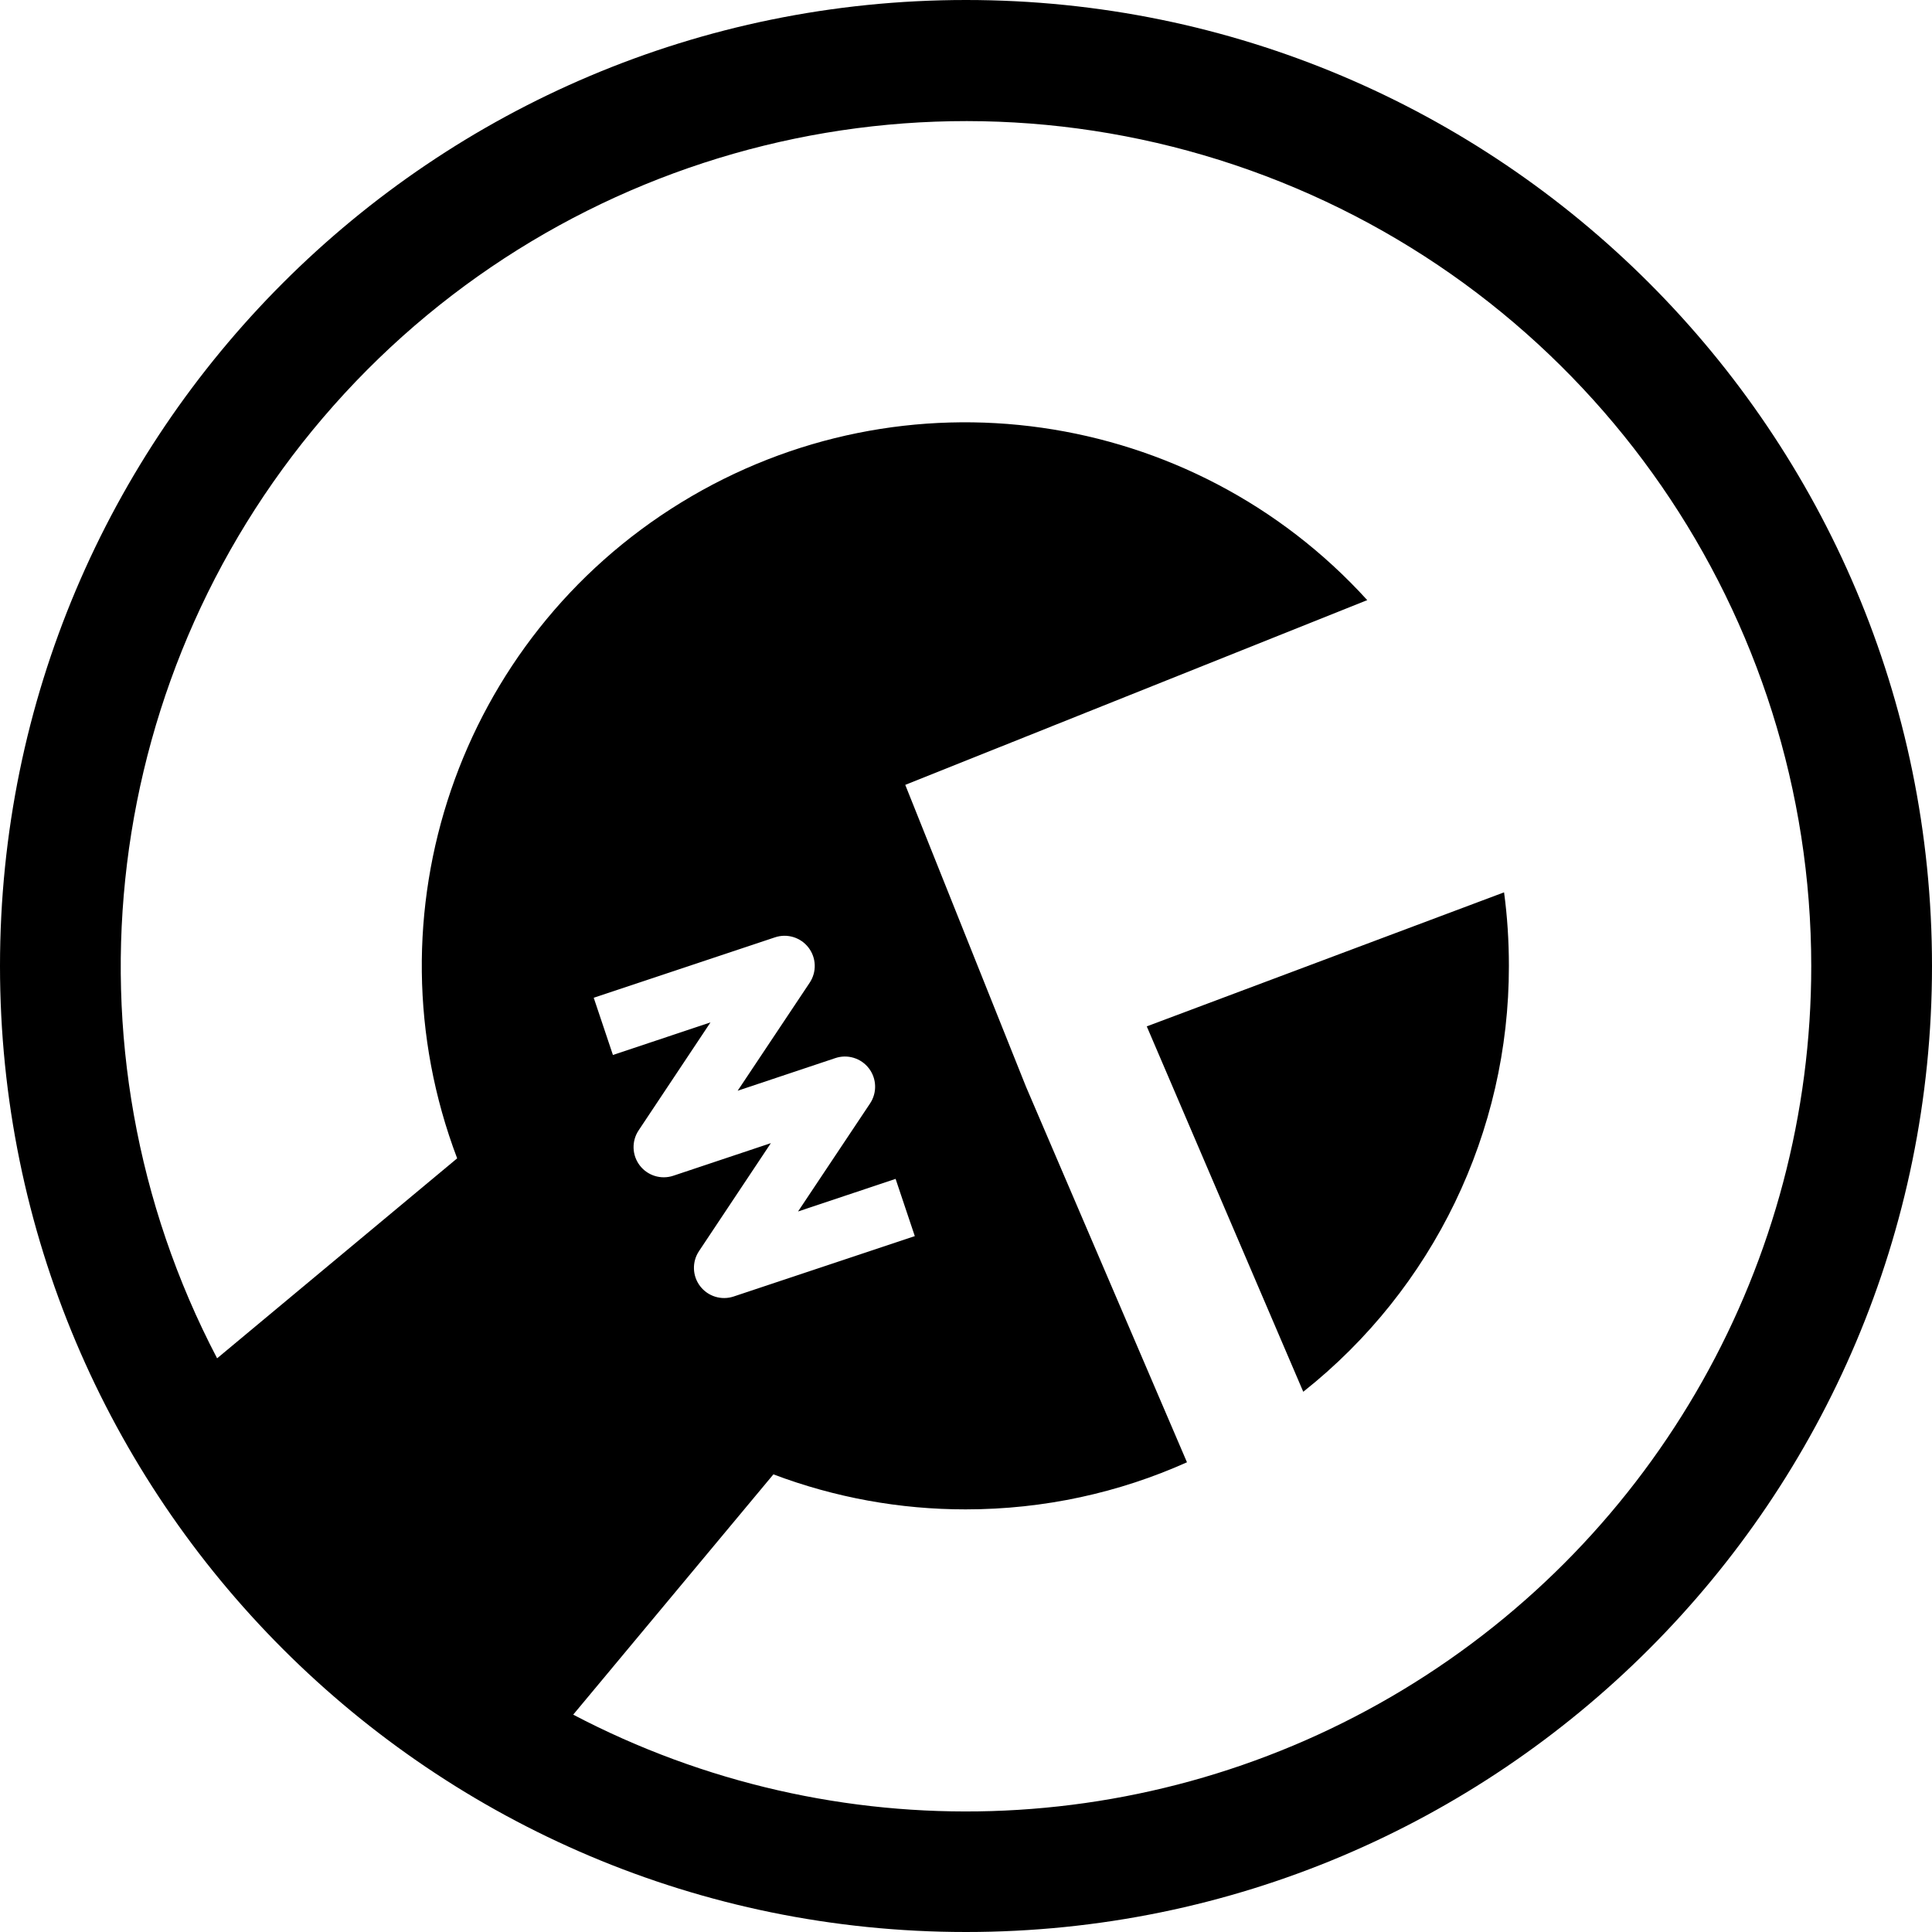
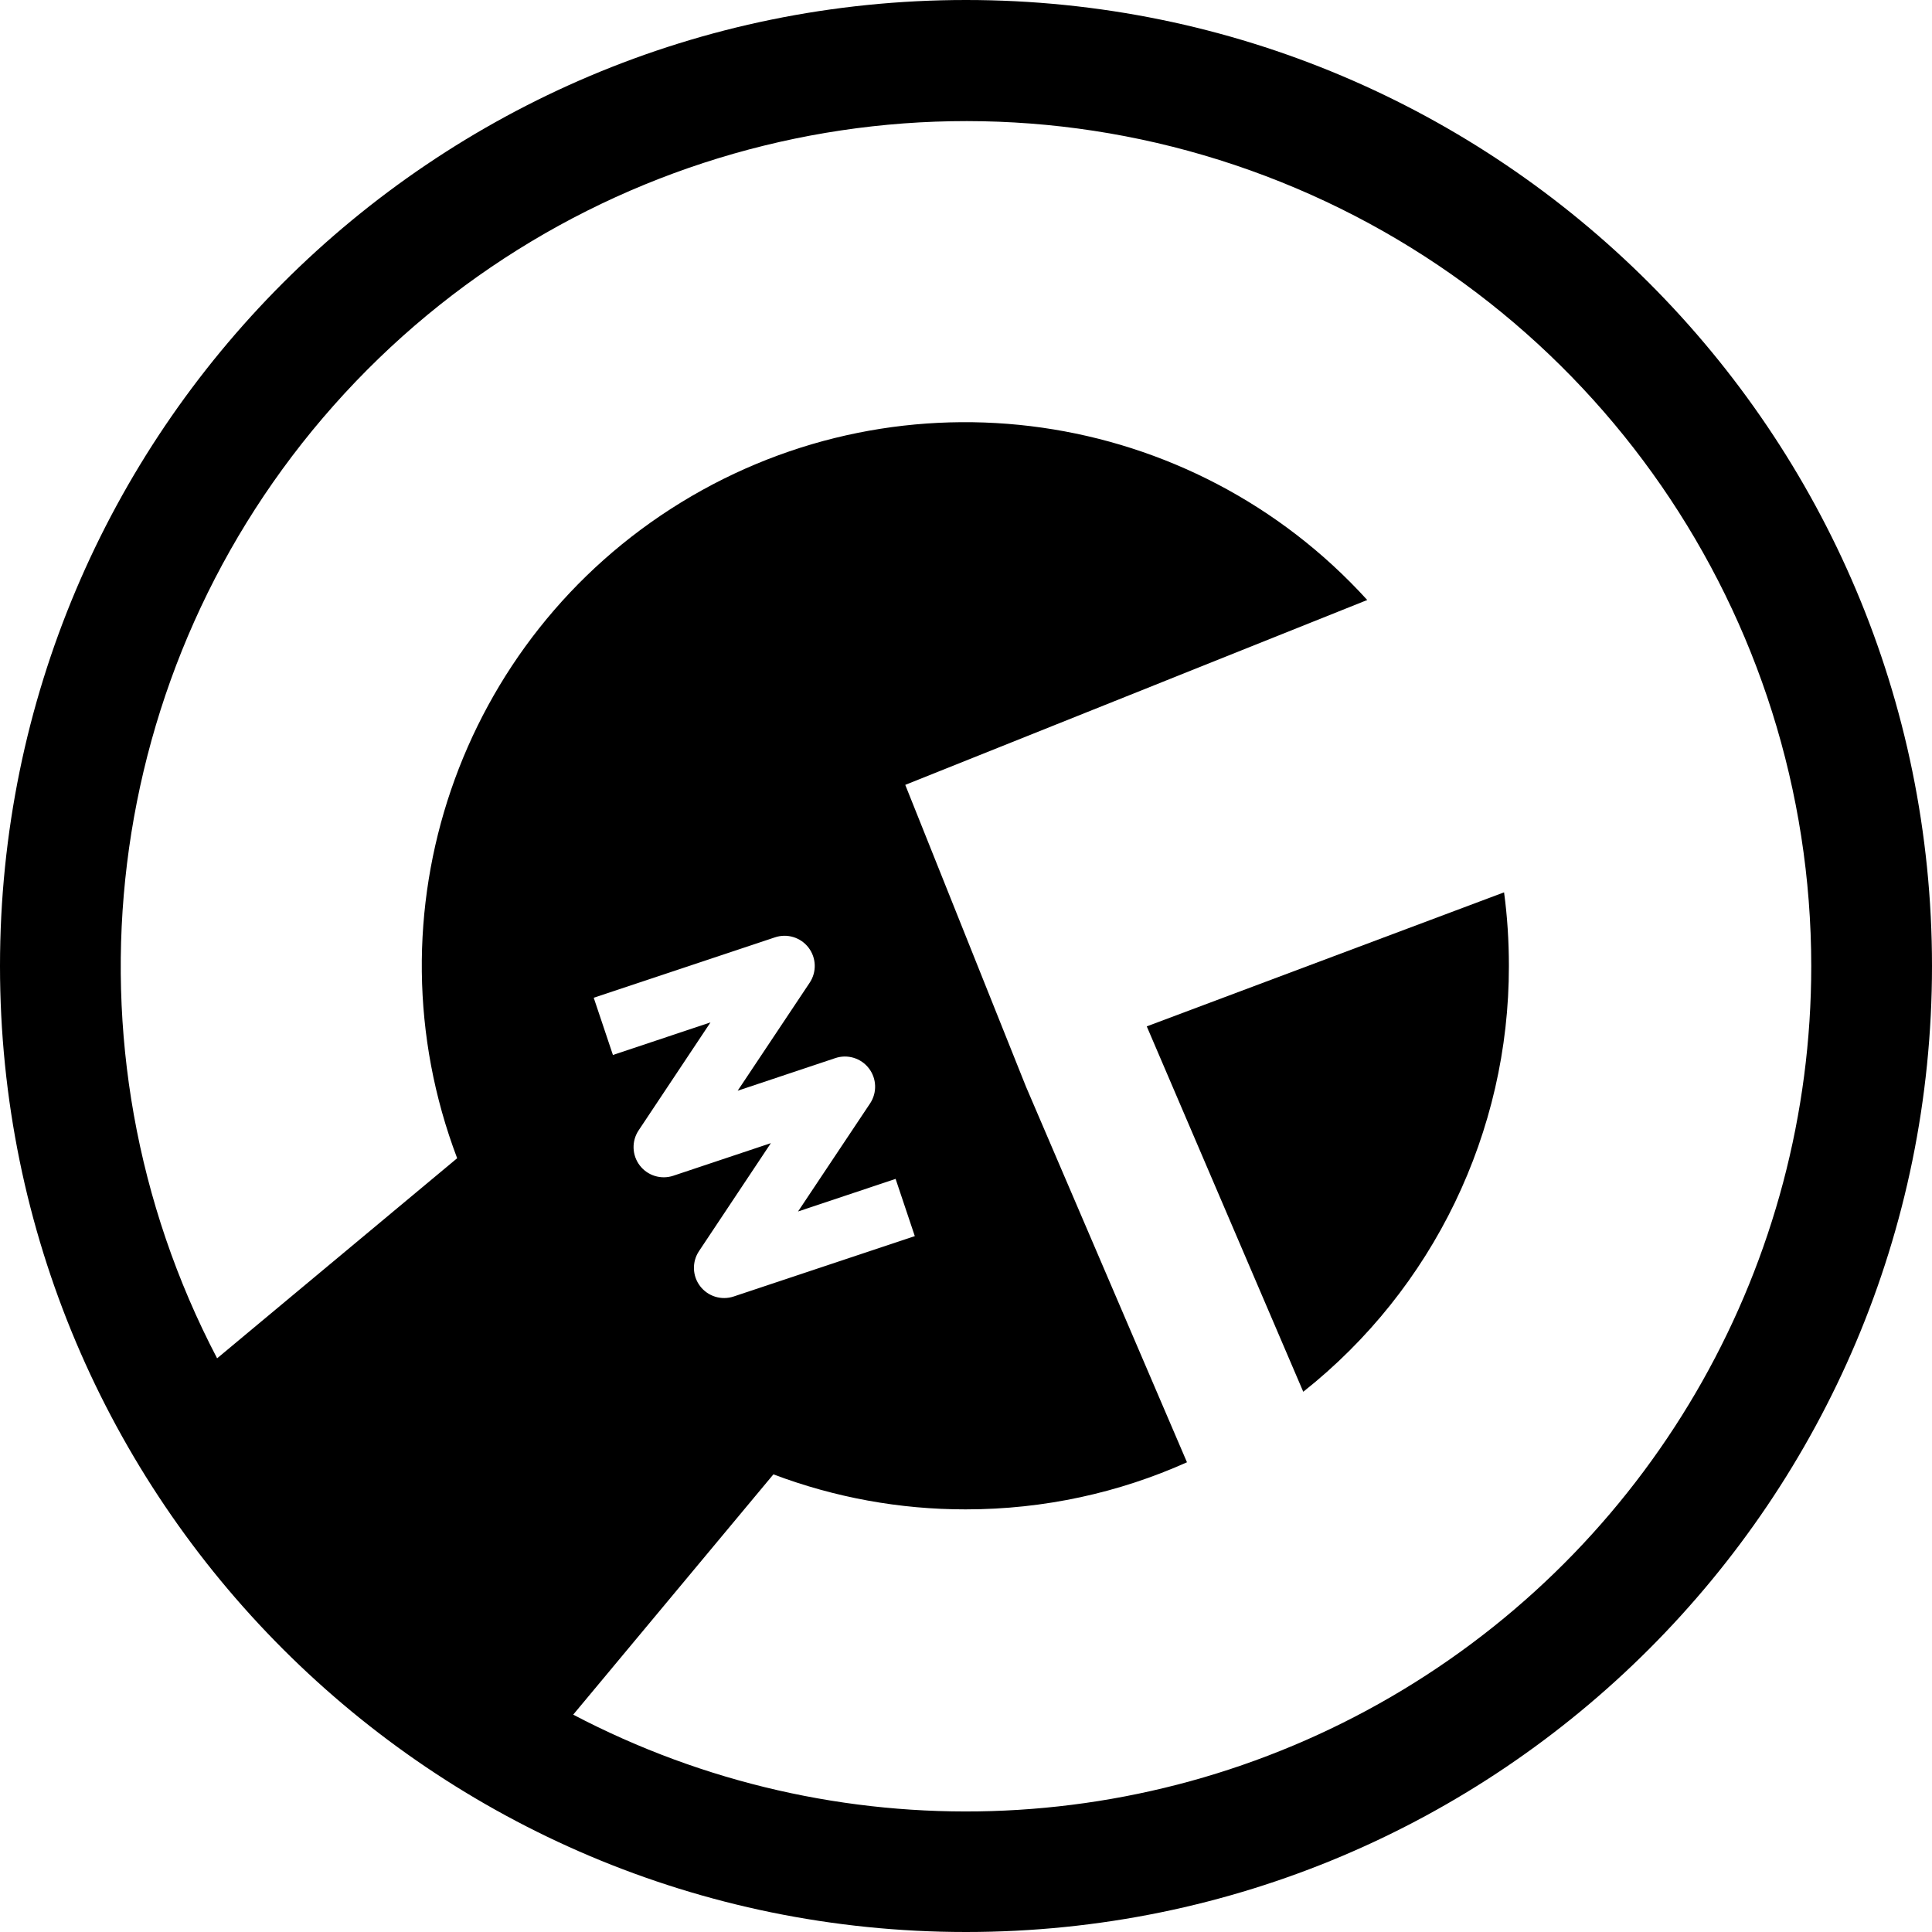
<svg xmlns="http://www.w3.org/2000/svg" width="16" height="16" fill="currentColor" class="bi bi-wrench-adjustable-cricle" viewBox="0 0 16 16">
-   <path fill-rule="evenodd" d="M15 8a7 7 0 0 1-10.253 6.2l1.658-1.99a4.49 4.49 0 0 0 1.592.29c.652 0 1.273-.139 1.833-.39L8.497 9l-1-2.5 3.826-1.53a4.5 4.5 0 0 0-7.537 4.623l-1.988 1.656A7 7 0 1 1 15 8Zm1 0A8 8 0 1 1 0 8a8 8 0 0 1 16 0Zm-3.504 0a4.491 4.491 0 0 1-1.703 3.526L9.497 8.5l2.959-1.11c.027.2.04.403.04.61Zm-5.791.139a.25.25 0 0 0-.288-.376l-1.5.5.159.474.808-.27-.595.894a.25.25 0 0 0 .287.376l.808-.27-.595.894a.25.25 0 0 0 .287.376l1.5-.5-.159-.474-.808.27.596-.894a.25.25 0 0 0-.288-.376l-.808.27.596-.894Z" />
+   <path d="M12.496 8a4.491 4.491 0 0 1-1.703 3.526L9.497 8.5l2.959-1.11c.027.2.04.403.04.61Z" />
+   <path d="M16 8A8 8 0 1 1 0 8a8 8 0 0 1 16 0Zm-1 0a7 7 0 1 0-13.202 3.249l1.988-1.657a4.5 4.5 0 0 1 7.537-4.623L7.497 6.5l1 2.5 1.333 3.11c-.56.251-1.18.39-1.833.39a4.49 4.49 0 0 1-1.592-.29L4.747 14.2A7 7 0 0 0 15 8Zm-8.295.139a.25.25 0 0 0-.288-.376l-1.5.5.159.474.808-.27-.595.894a.25.25 0 0 0 .287.376l.808-.27-.595.894a.25.25 0 0 0 .287.376l1.5-.5-.159-.474-.808.27.596-.894a.25.25 0 0 0-.288-.376l-.808.27.596-.894Z" />
</svg>
